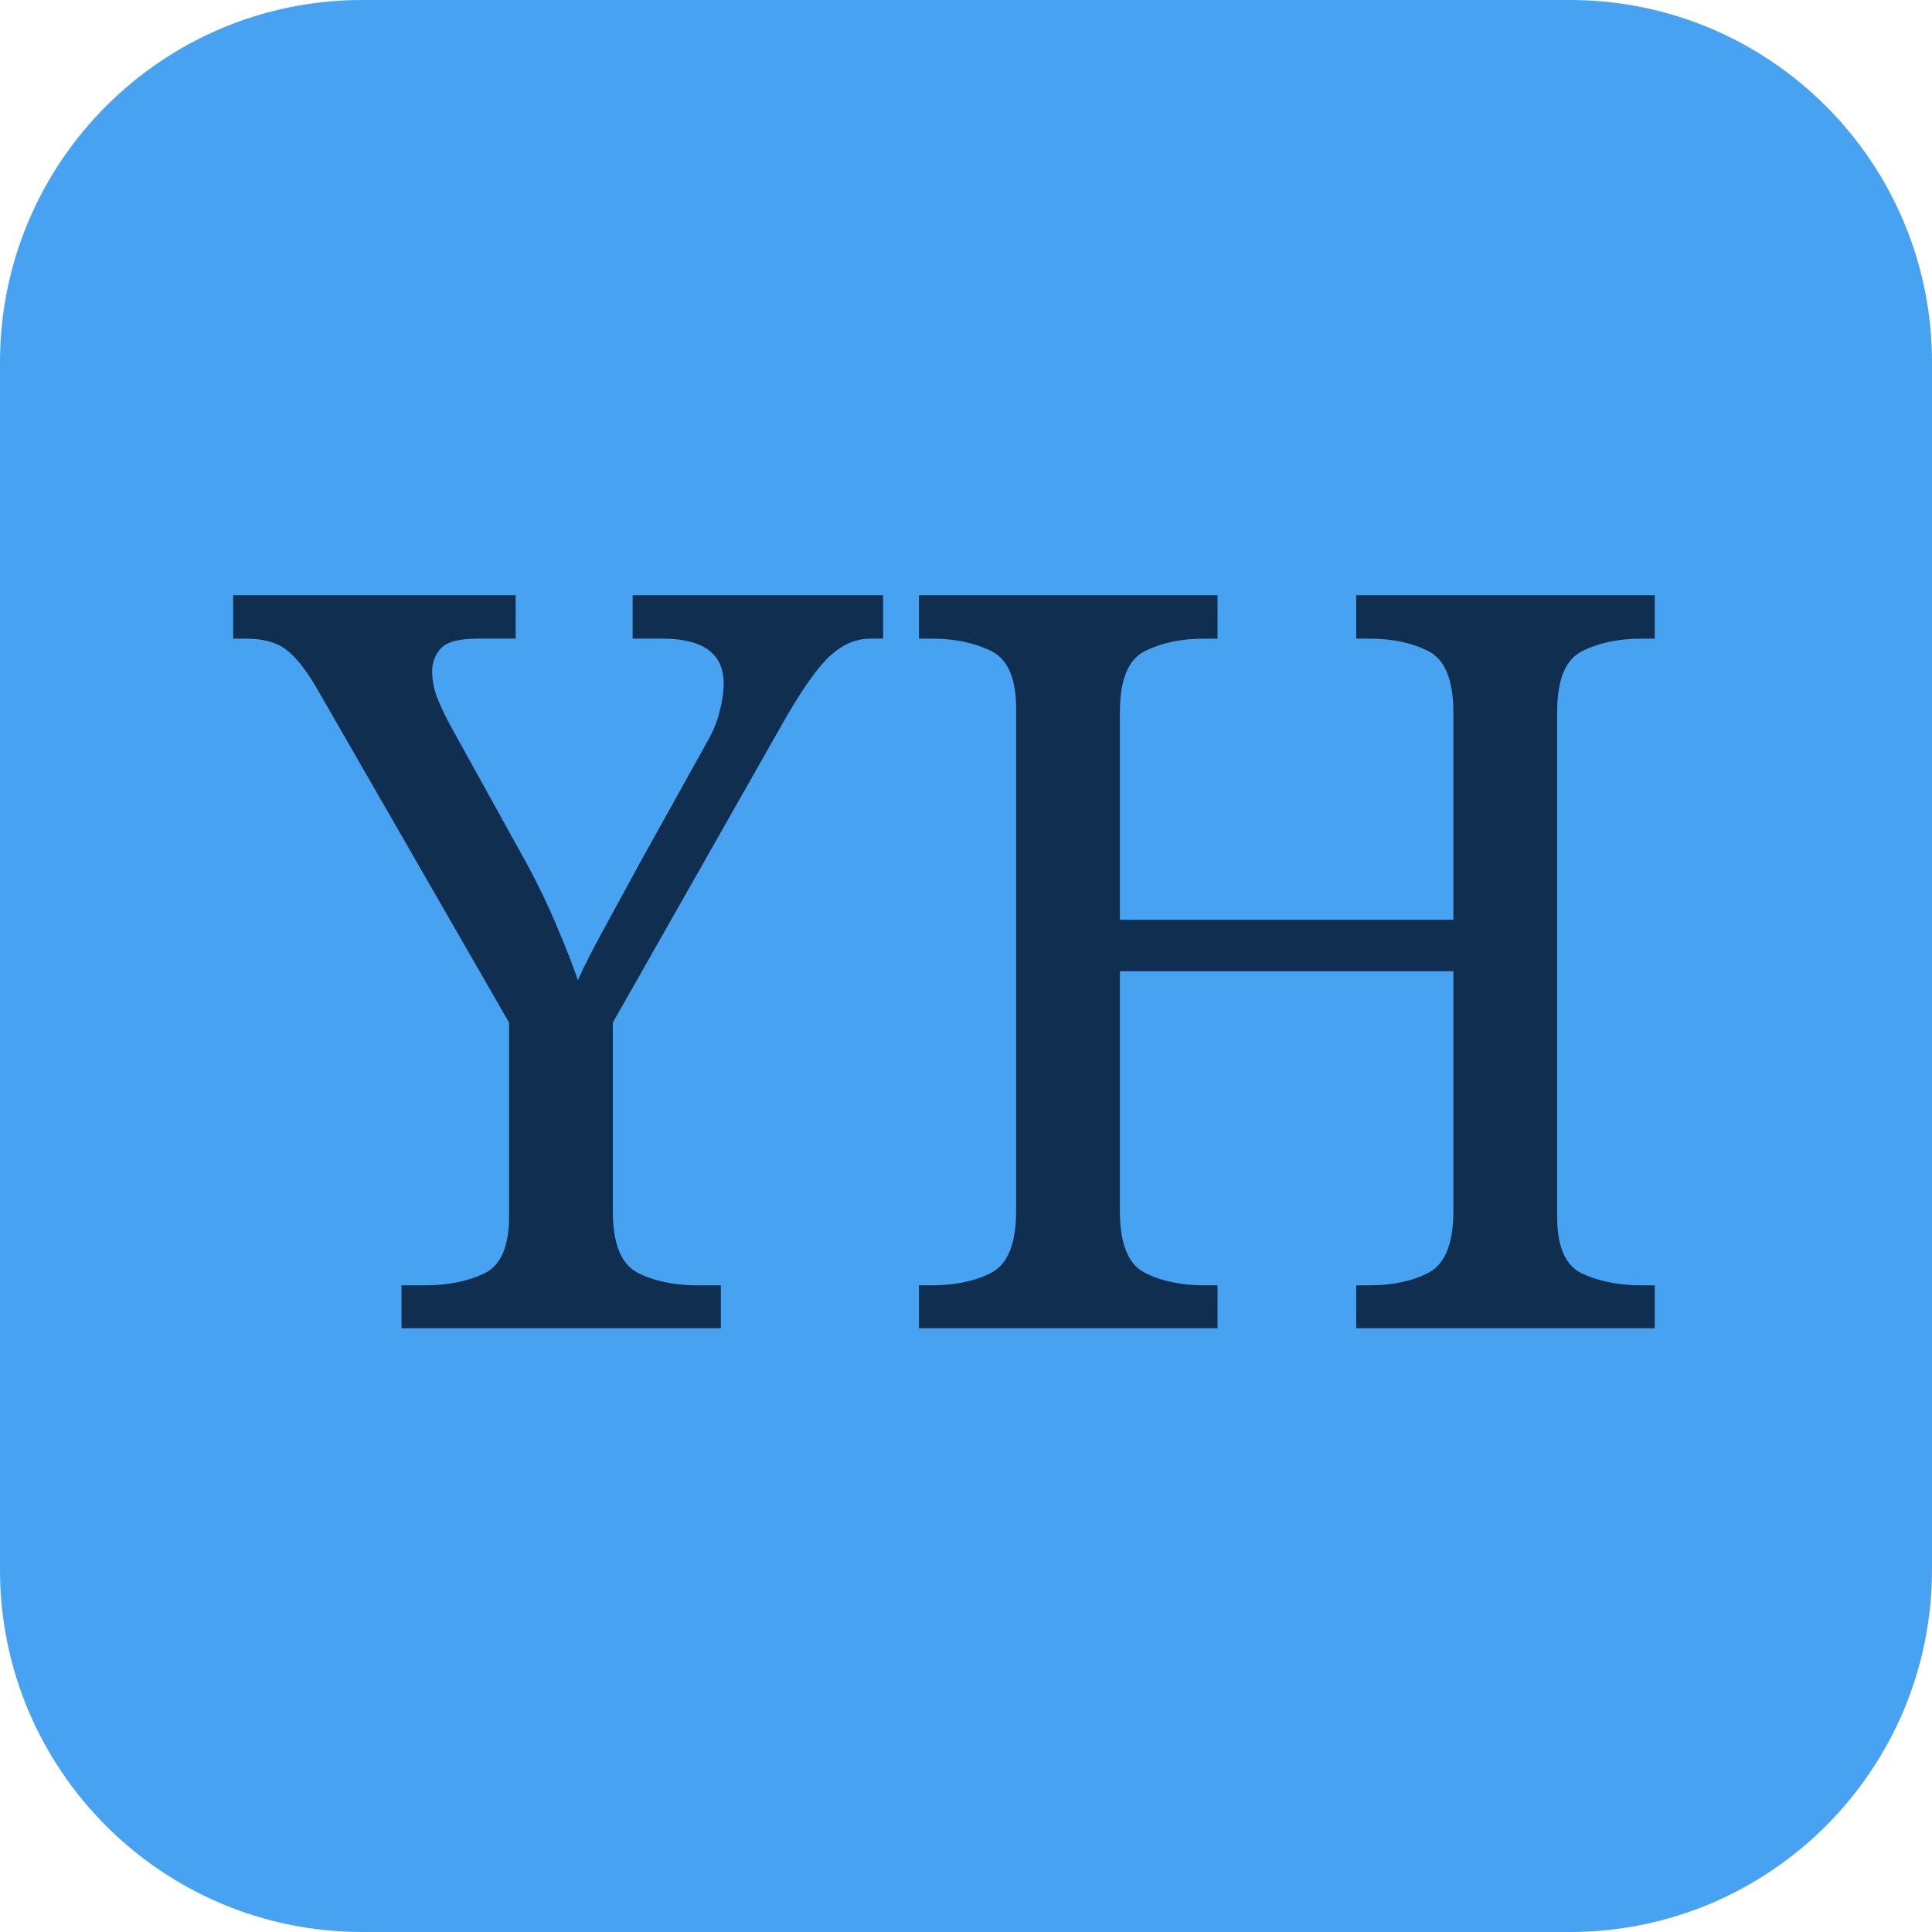
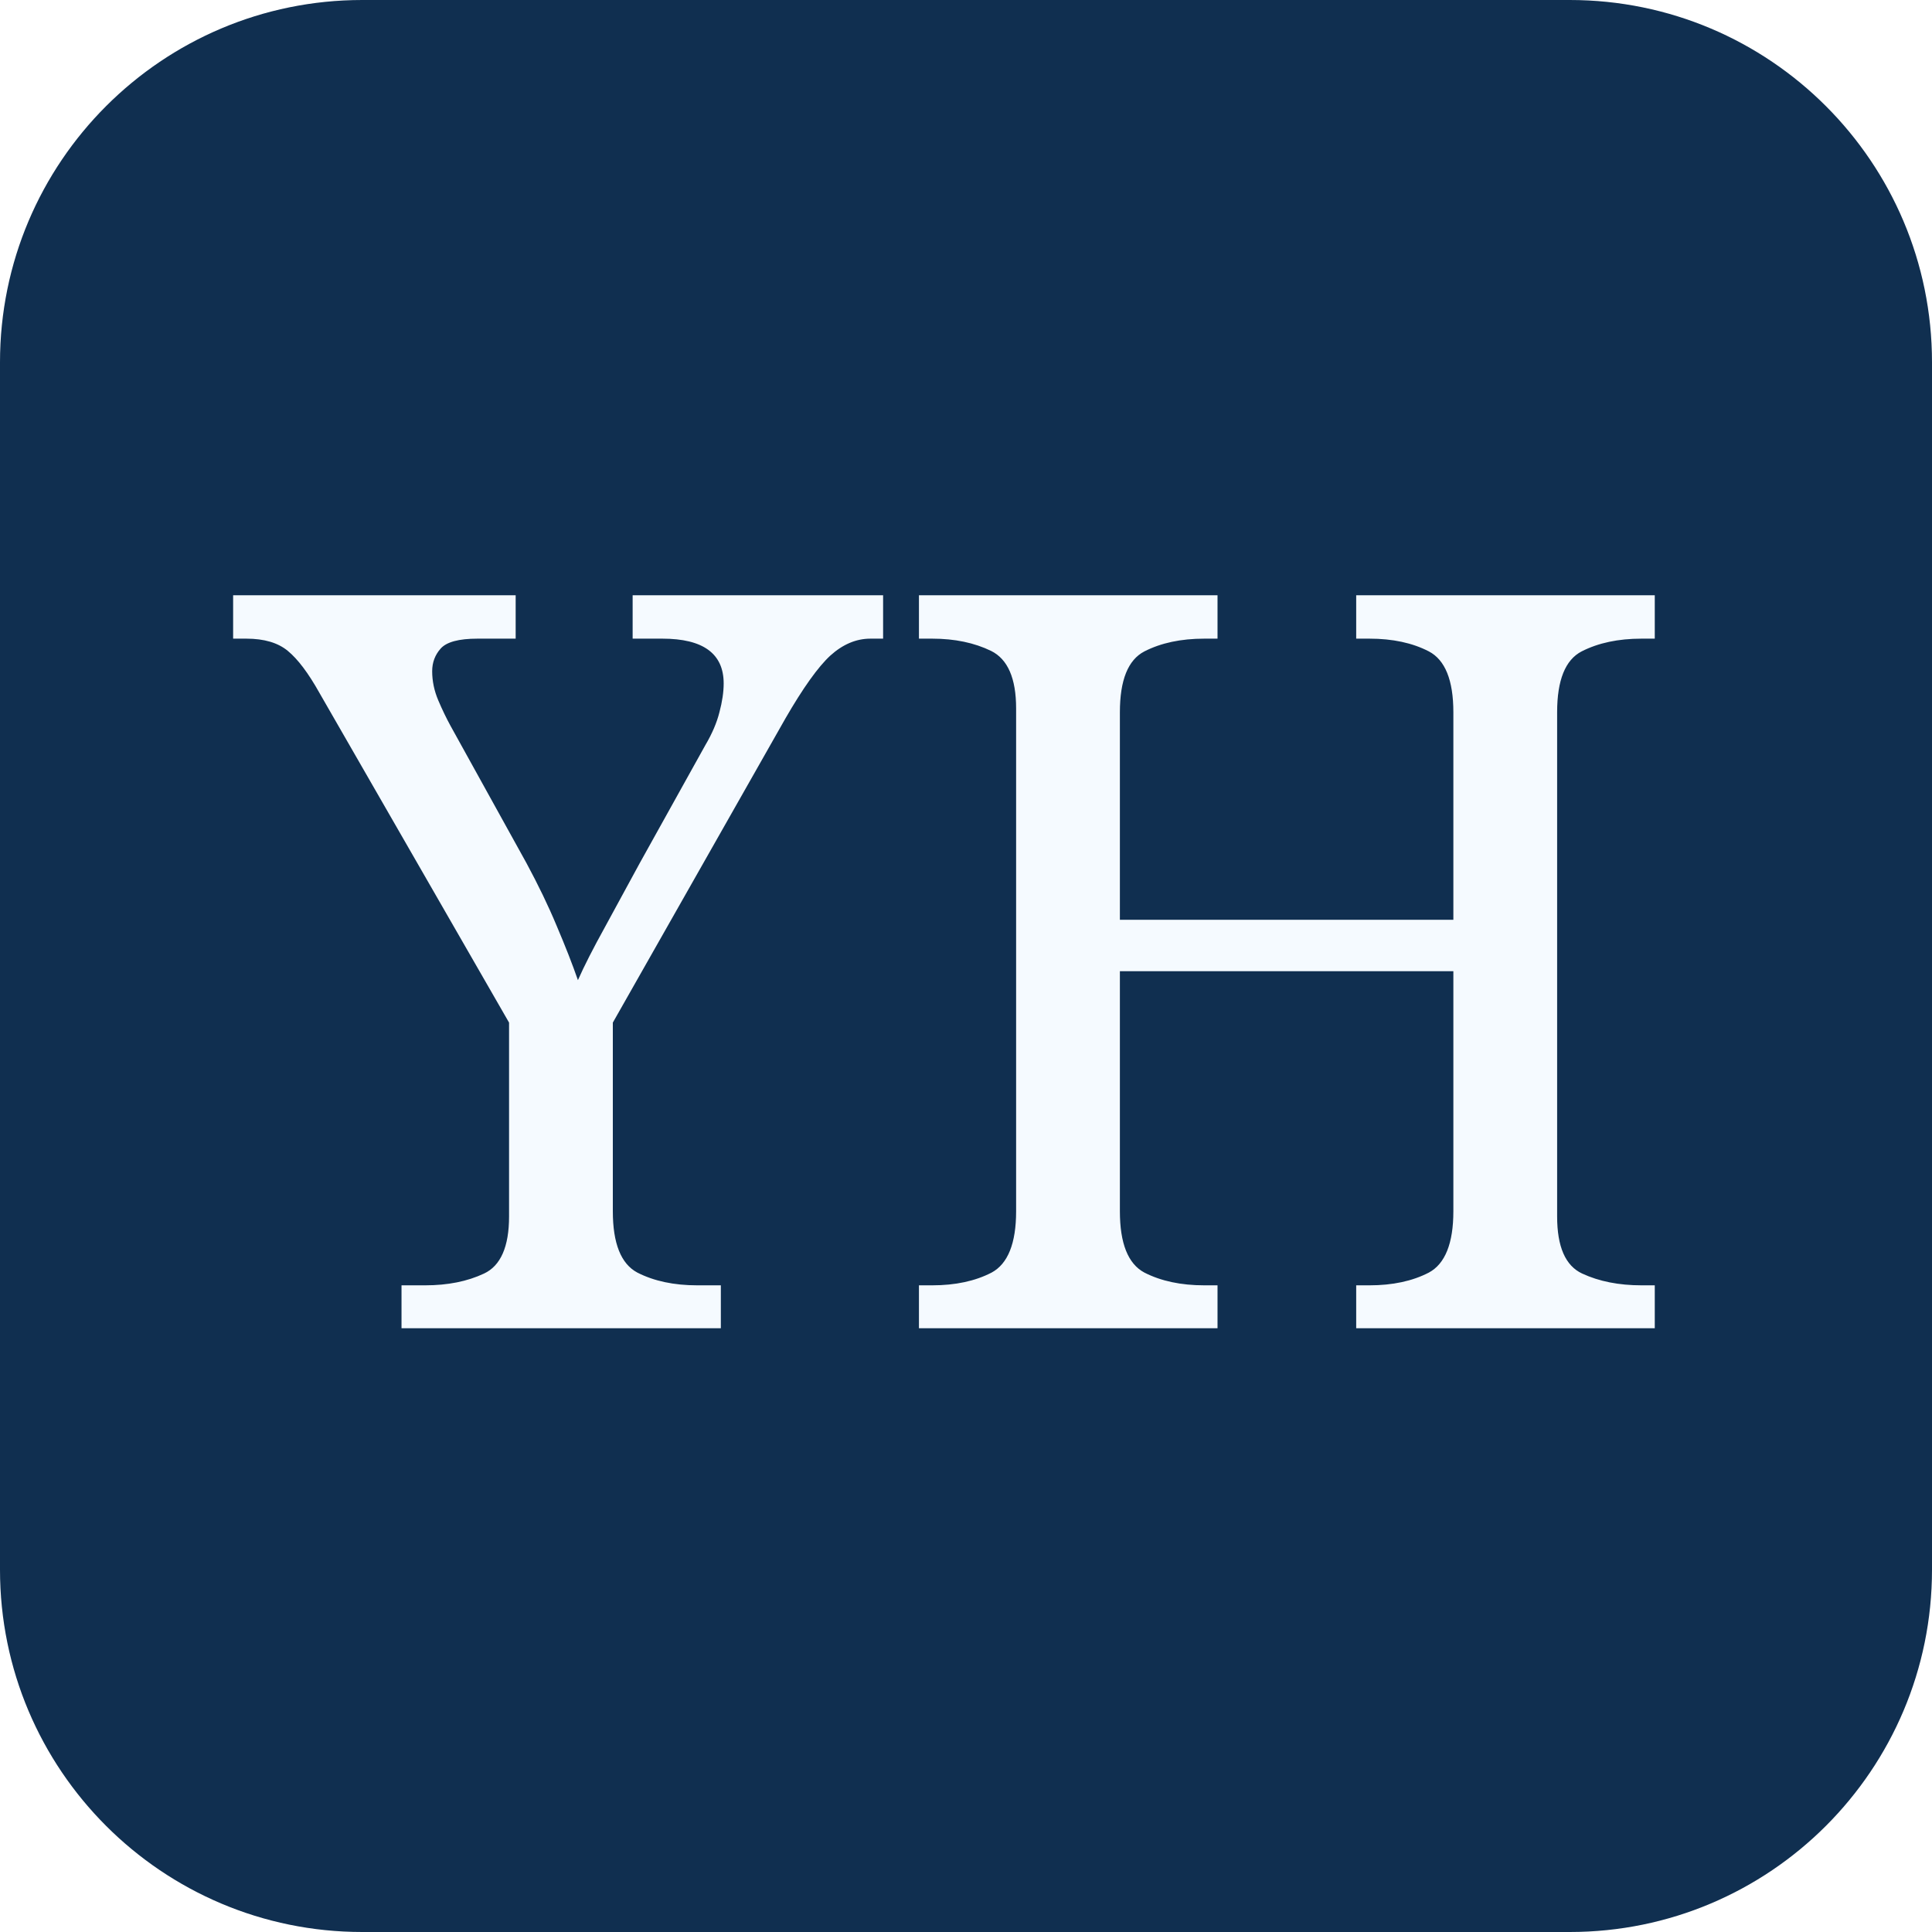
<svg xmlns="http://www.w3.org/2000/svg" viewBox="0 0 64 64">
-   <rect width="64" height="64" rx="12" fill="#47a2f1" />
-   <text x="32" y="44" text-anchor="middle" fill="#102f50" font-family="Georgia,serif" font-size="34">YH</text>
+   <rect width="64" height="64" rx="12" fill="#102f50" />
+   <text x="32" y="44" text-anchor="middle" fill="#f5faff" font-family="Georgia,serif" font-size="34">YH</text>
</svg>
